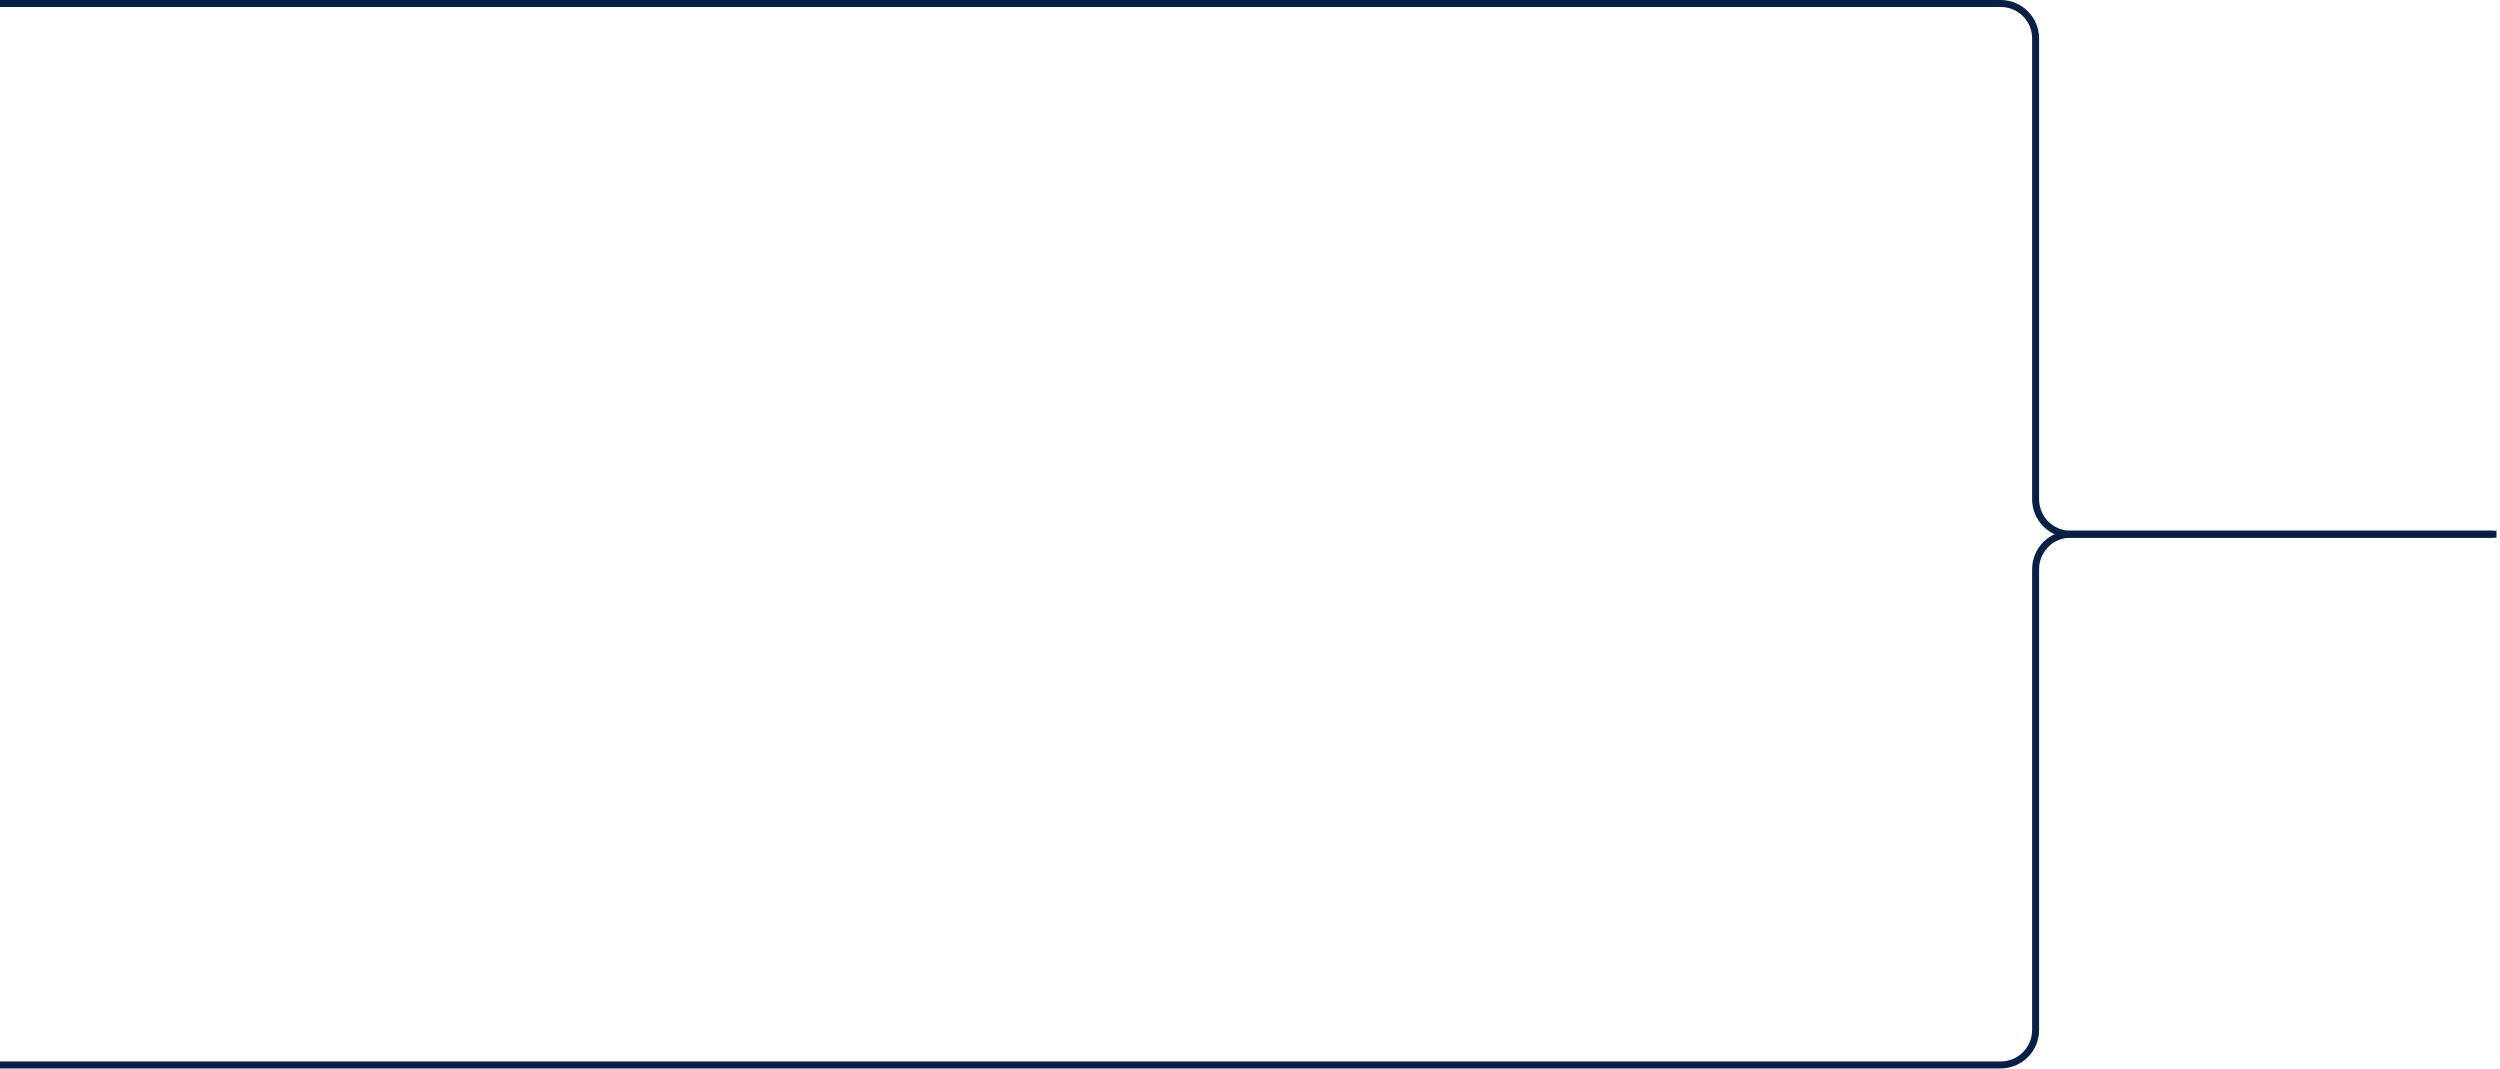
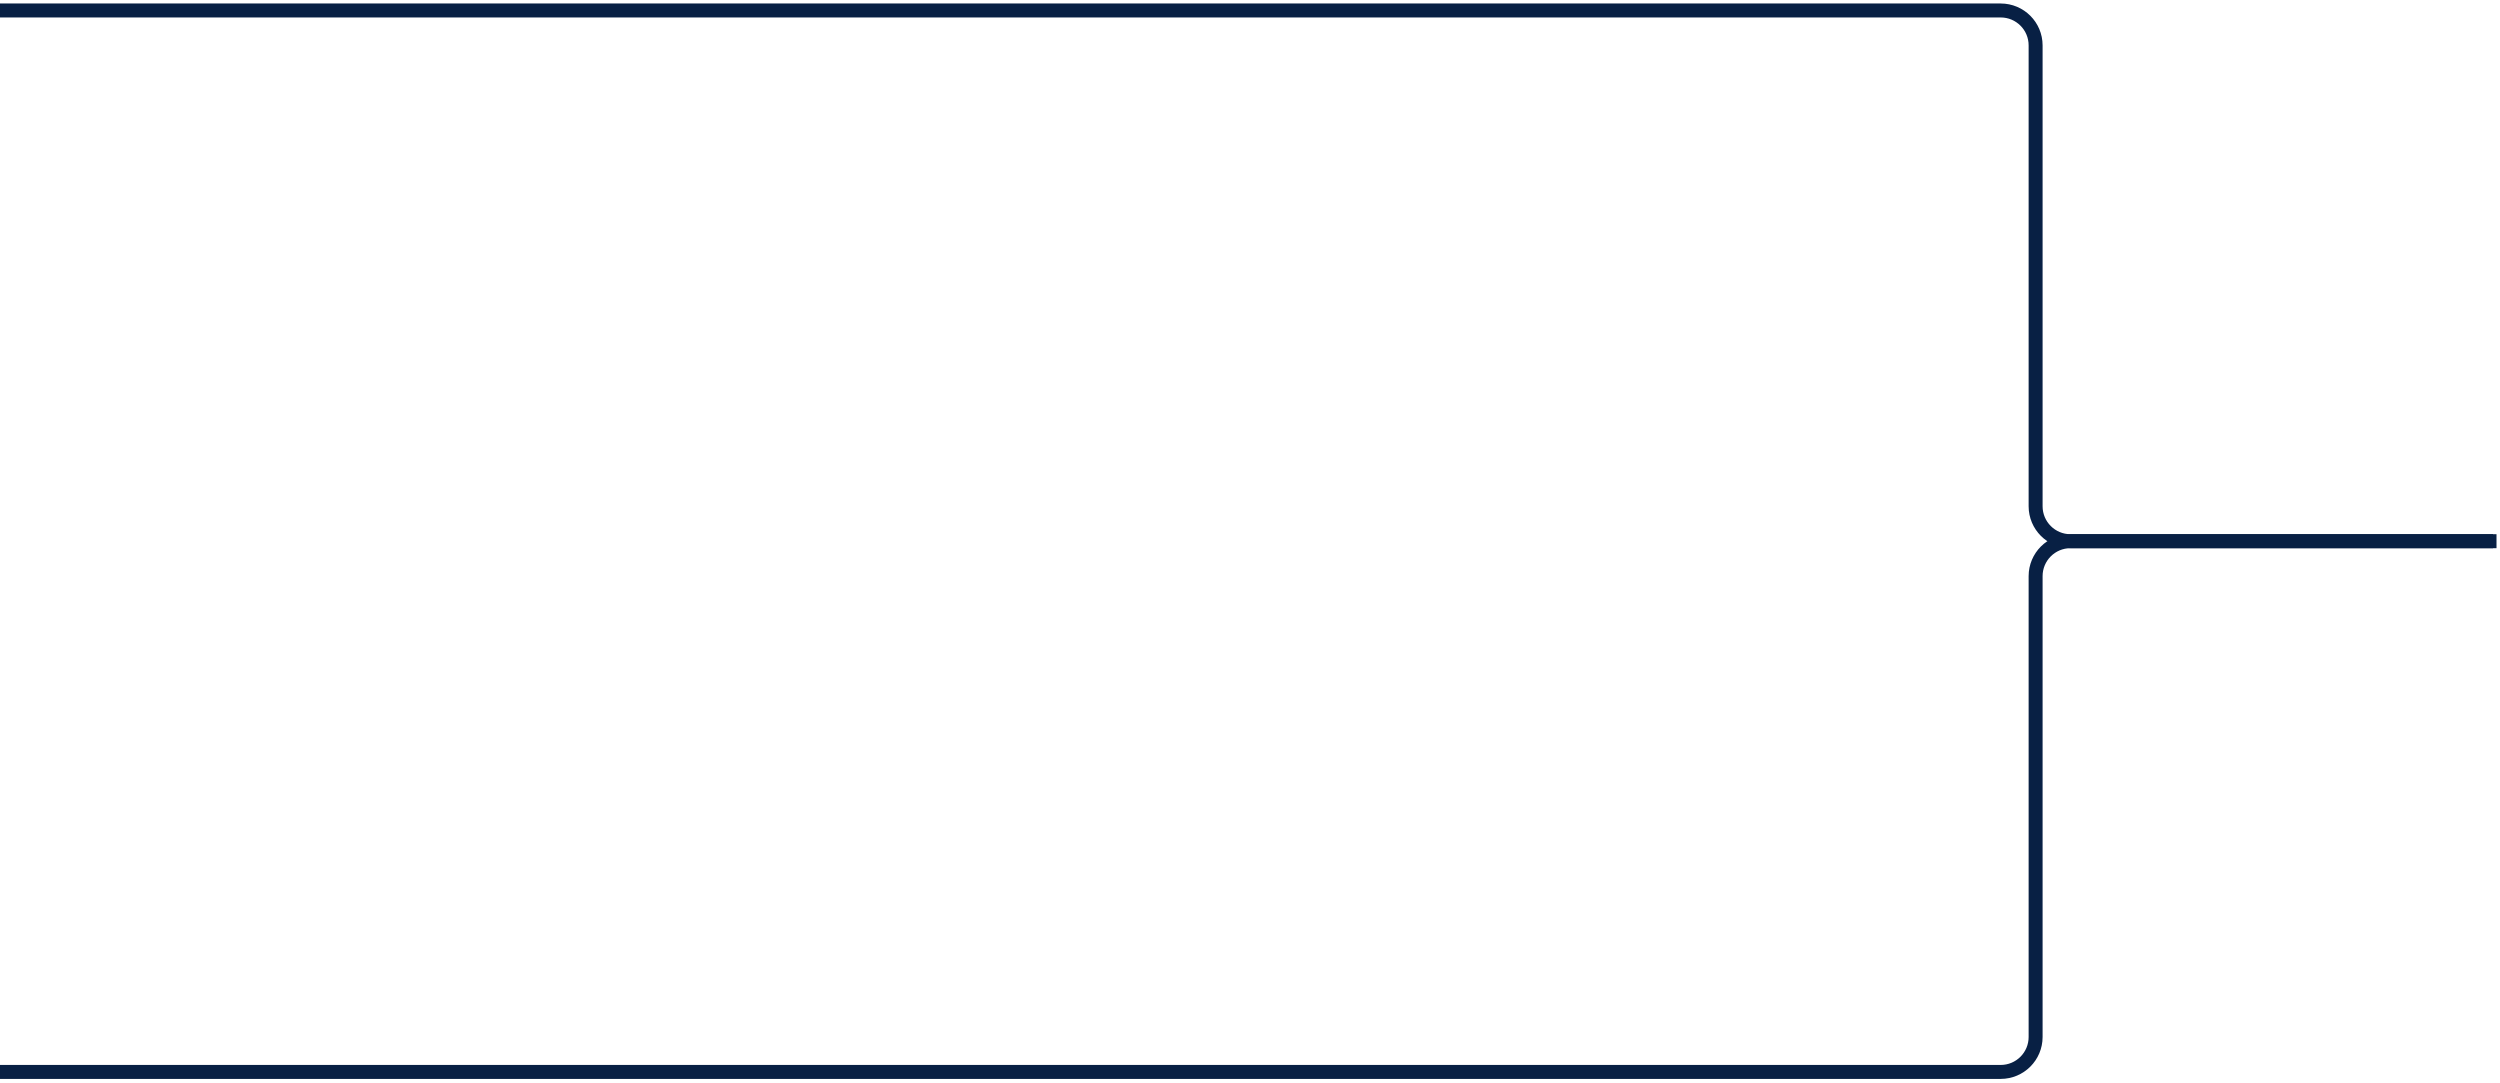
- <svg xmlns="http://www.w3.org/2000/svg" width="358" height="153" viewBox="0 0 358 153">
-   <g stroke="#082044" fill="none" fill-rule="evenodd">
-     <path d="M0 .5h286.5a5 5 0 0 1 5 5v66a5 5 0 0 0 5 5H357" />
-     <path d="M0 152.5h286.5a5 5 0 0 0 5-5v-66a5 5 0 0 1 5-5h61" />
+ <svg xmlns="http://www.w3.org/2000/svg" width="358" height="155" viewBox="0 0 358 155">
+   <g stroke="#082044" stroke-width="2" fill="none" fill-rule="evenodd">
+     <path d="M0 1.5h286.5a5 5 0 0 1 5 5v66a5 5 0 0 0 5 5H357" />
+     <path d="M0 153.5h286.5a5 5 0 0 0 5-5v-66a5 5 0 0 1 5-5h61" />
  </g>
</svg>
